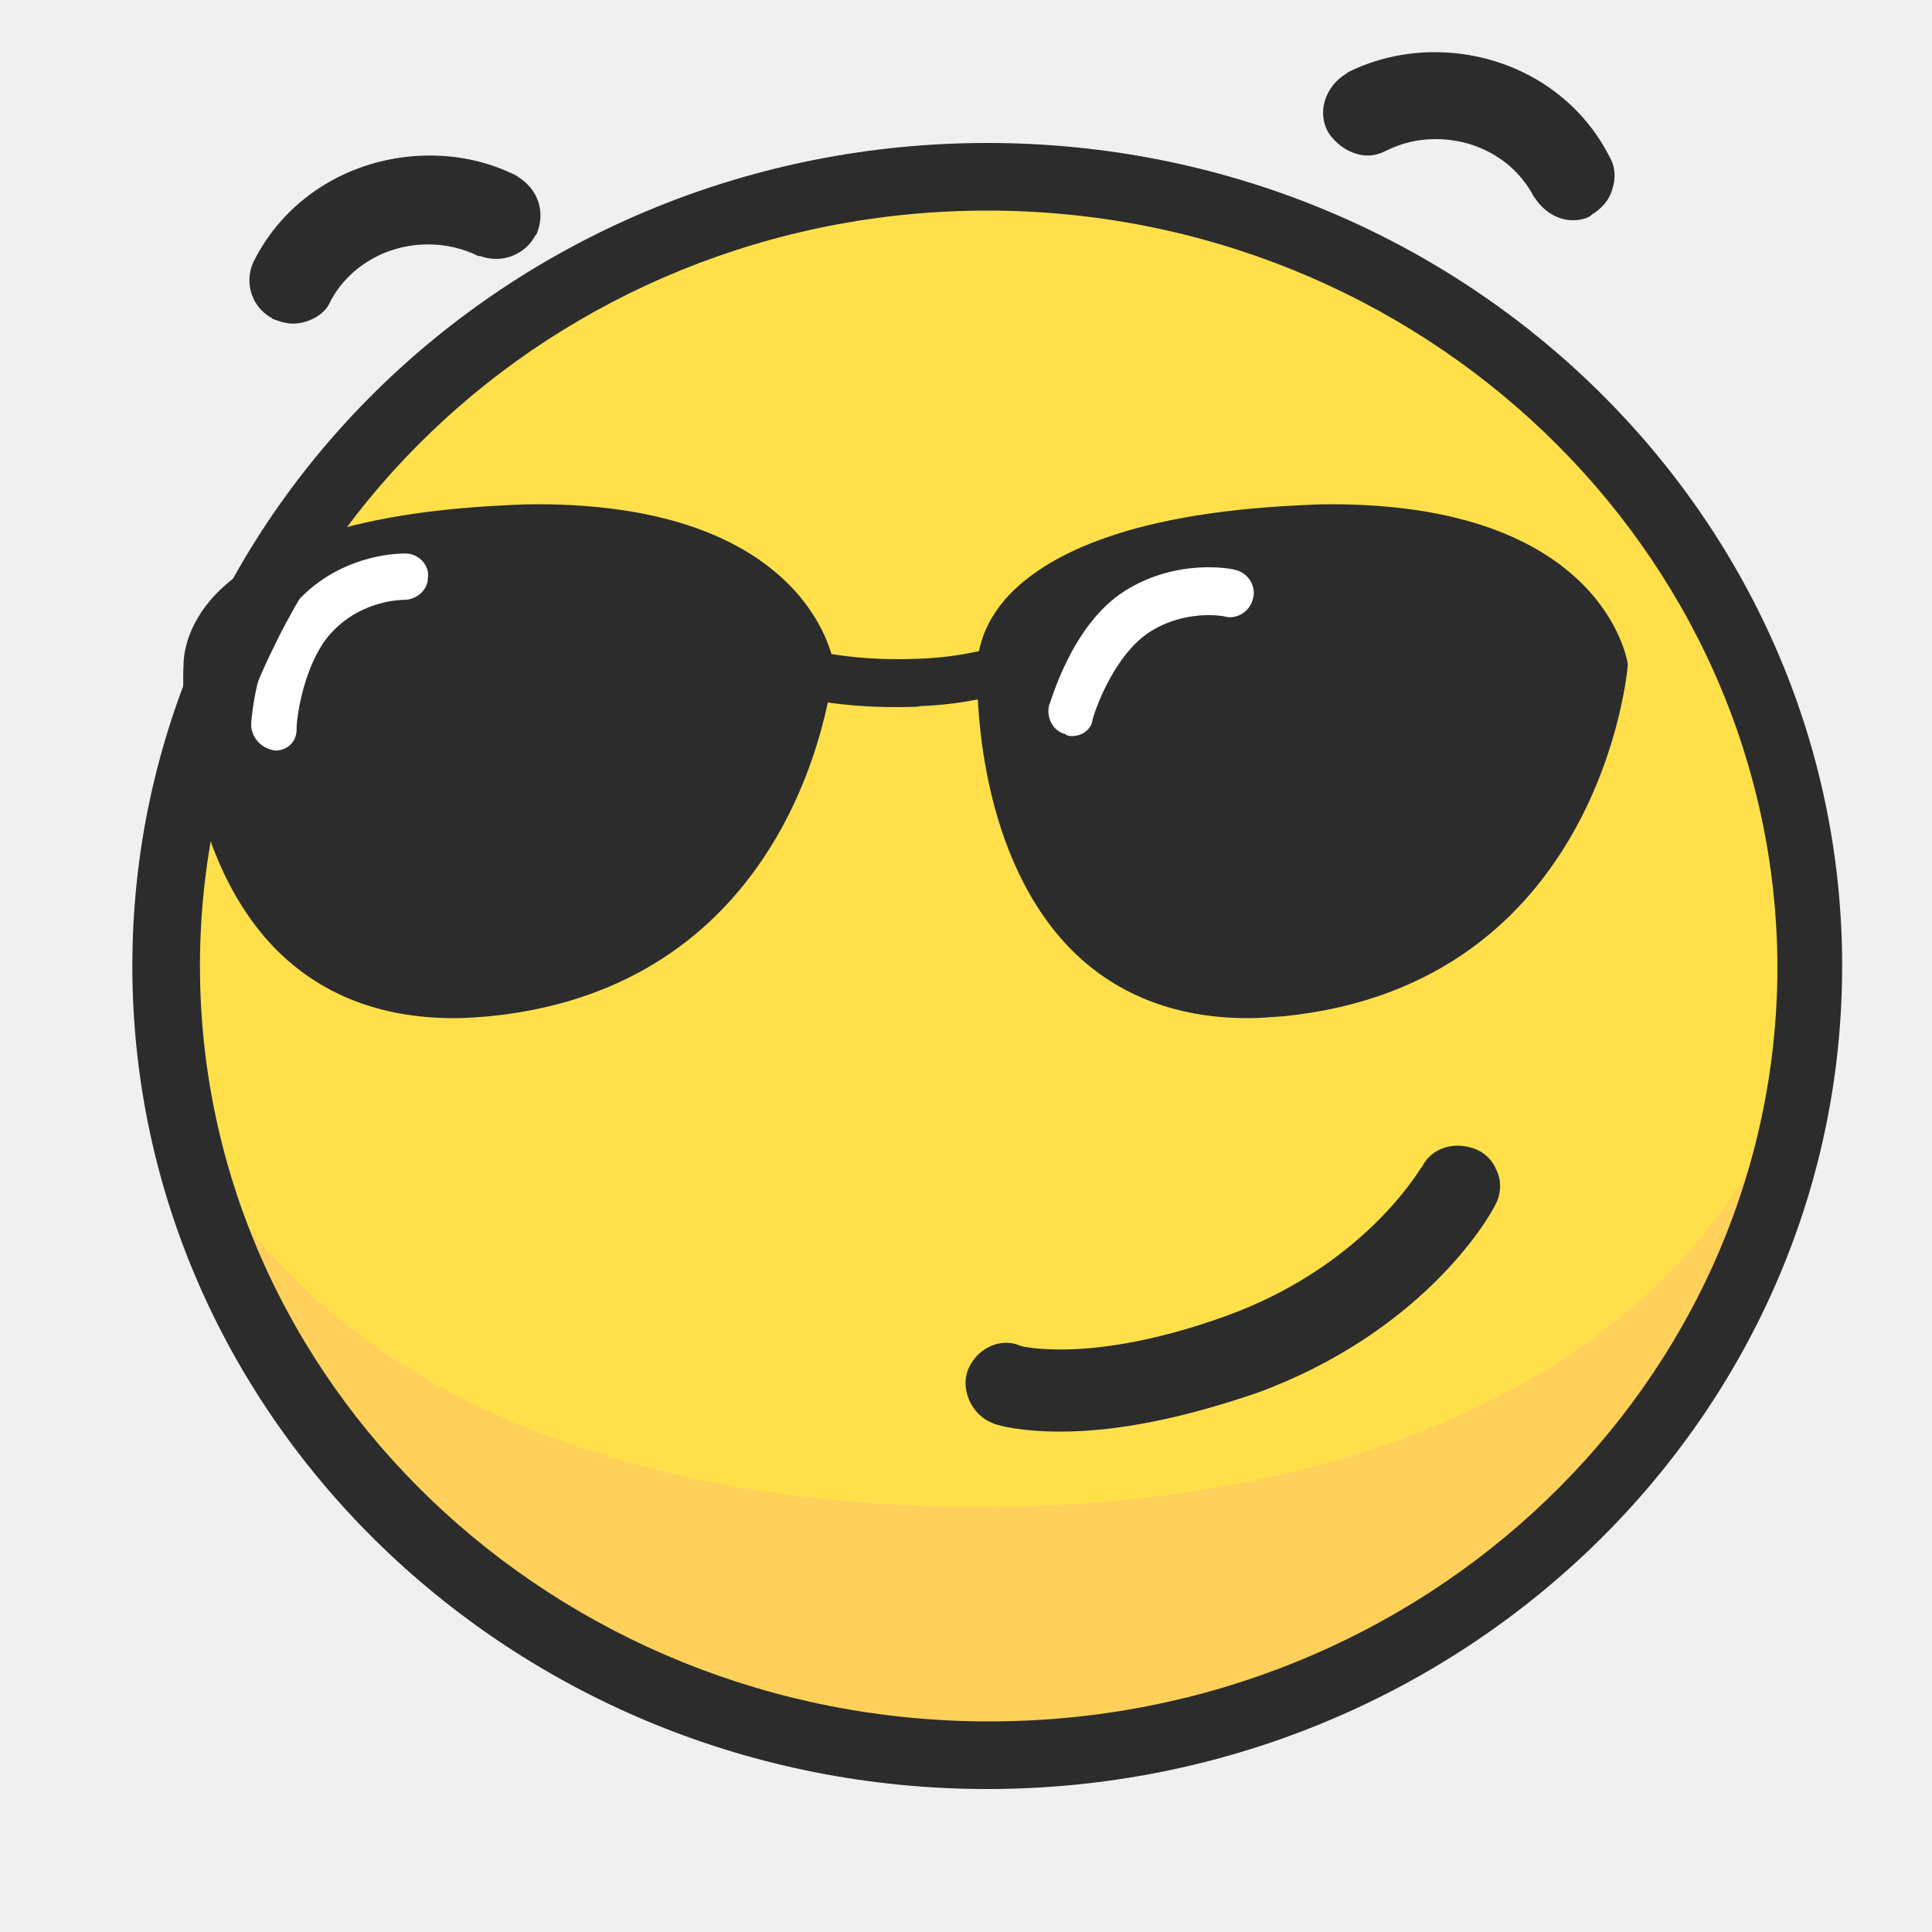
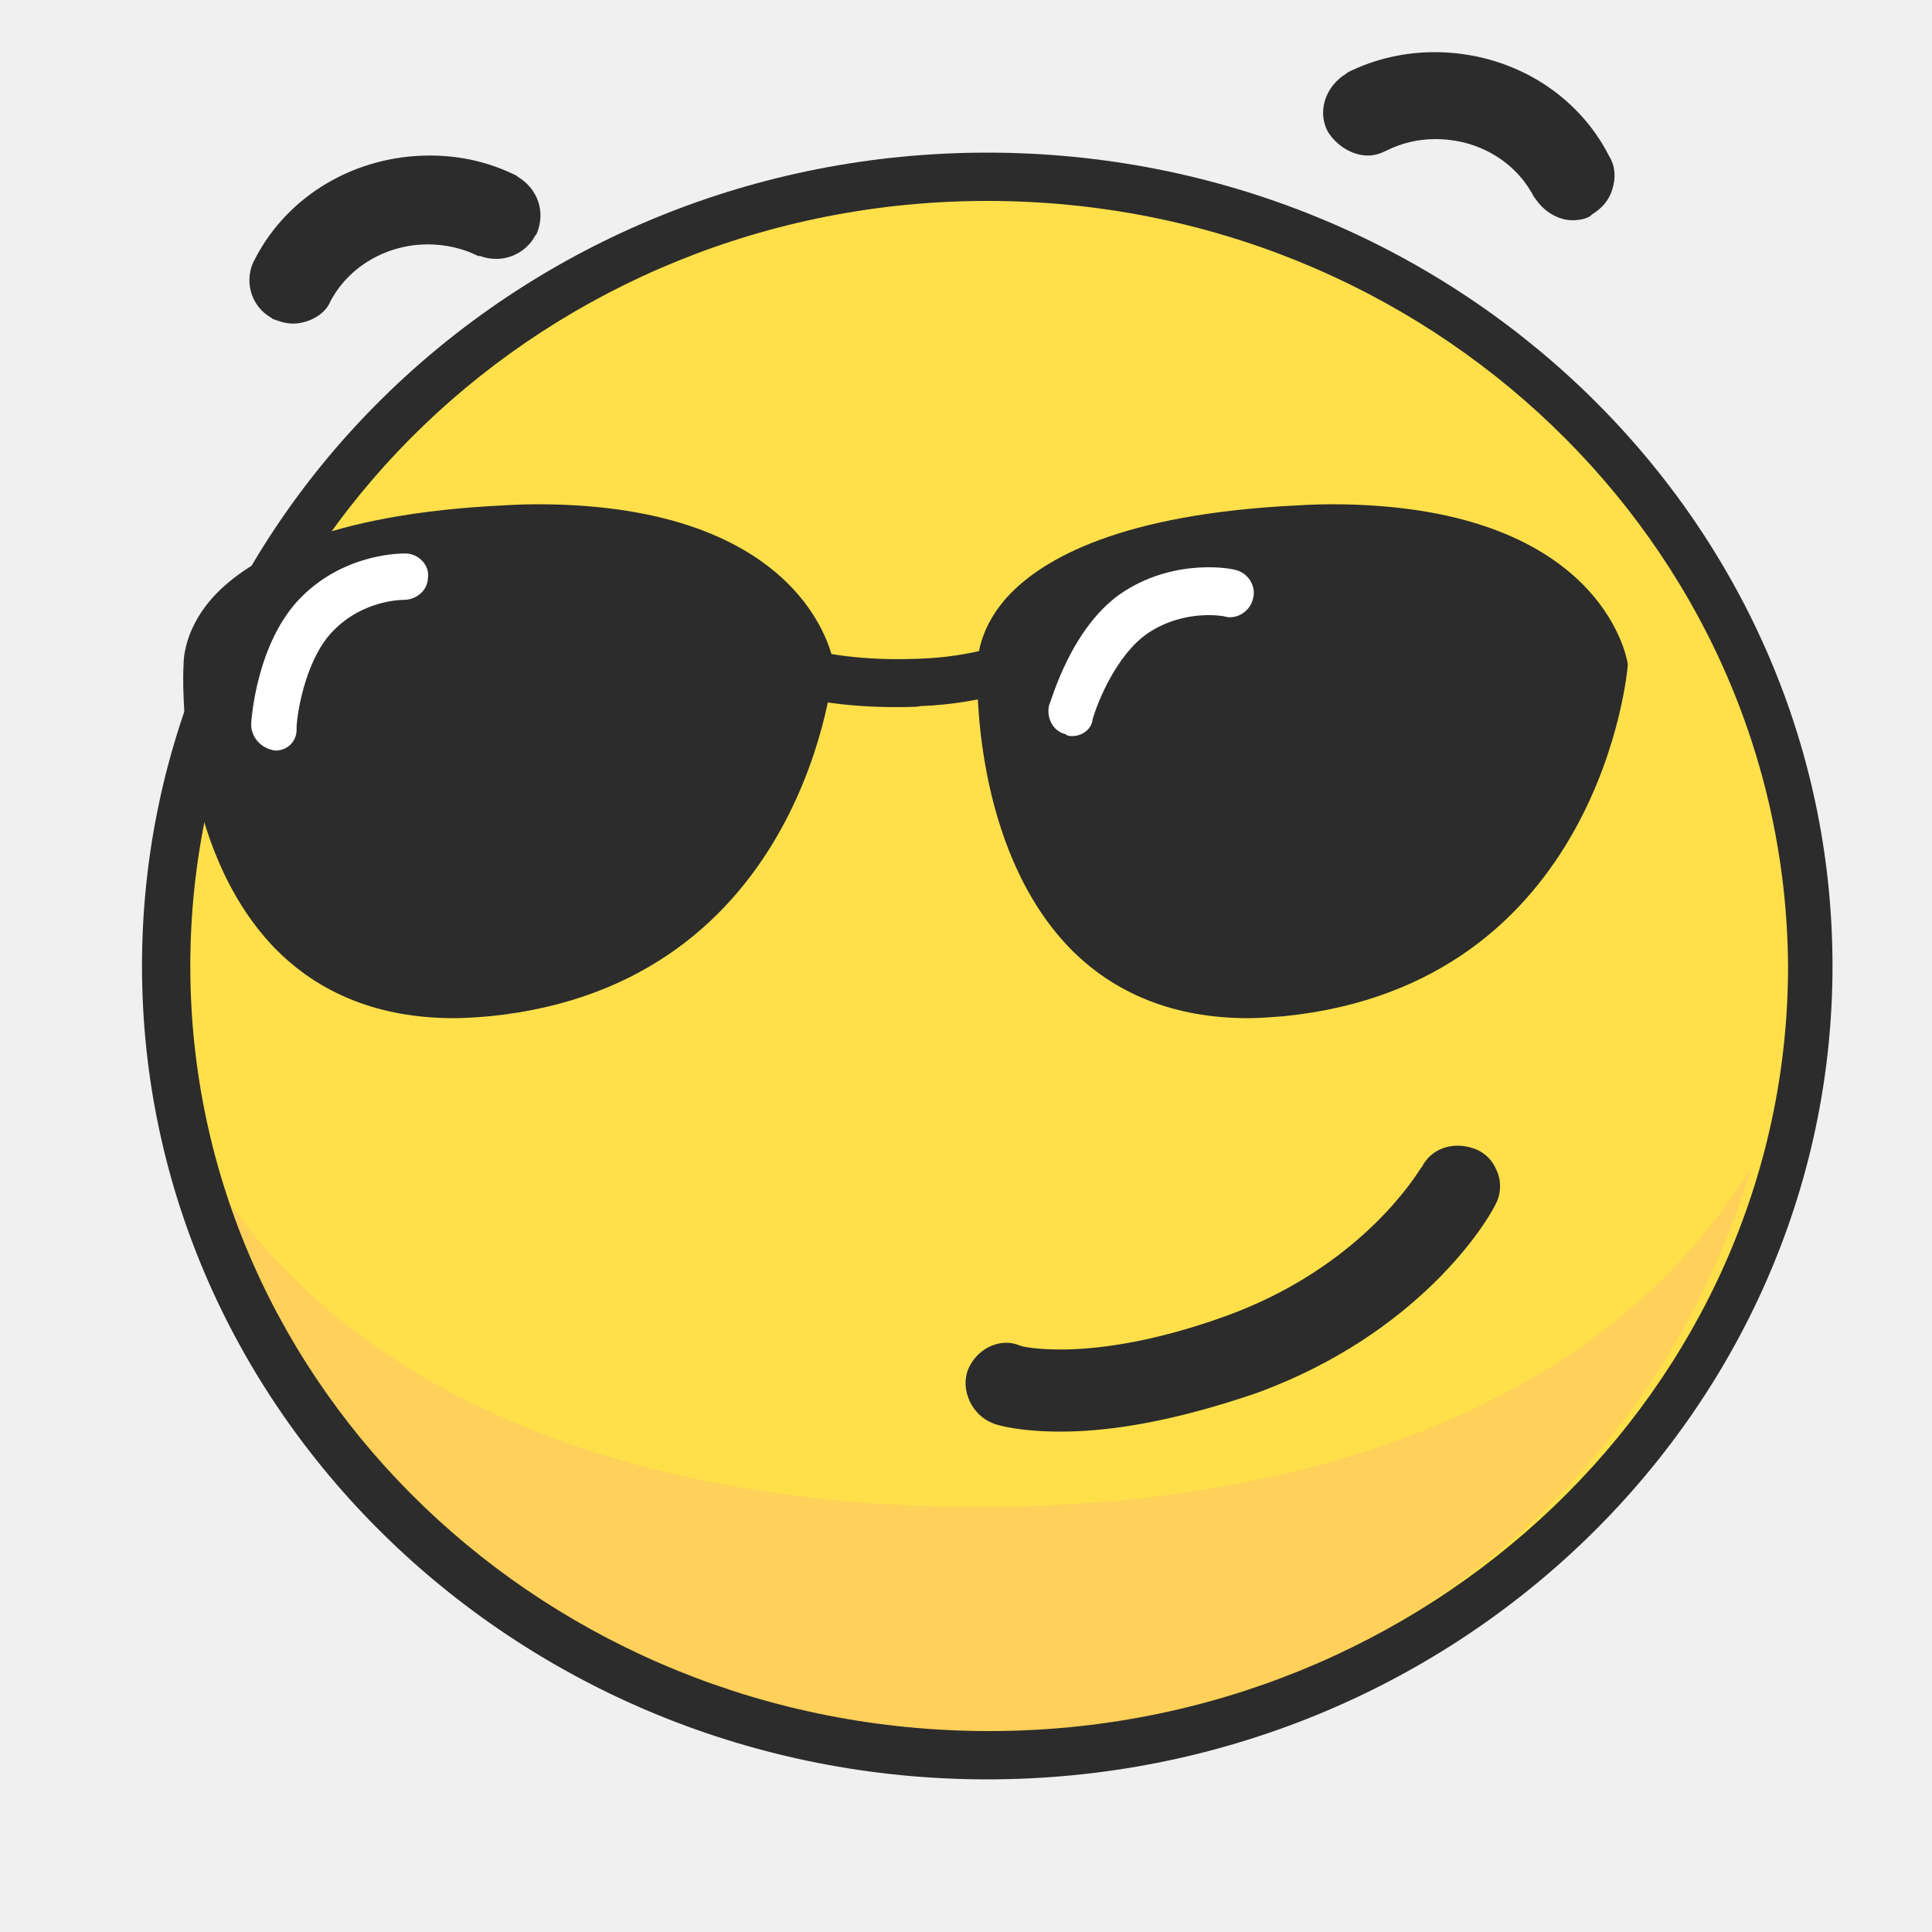
<svg xmlns="http://www.w3.org/2000/svg" version="1.1" id="Layer_1" x="0px" y="0px" viewBox="0 0 200 200" style="enable-background:new 0 0 200 200;" xml:space="preserve">
  <style type="text/css">
	.st0{fill:#2C2C2C;}
	.st1{fill:#FFE04A;}
	.st2{fill:#FFD05A;}
	.st3{fill:#FFFFFF;}
</style>
-   <path class="st0" d="M30.3,33.5c-0.9,0-1.8-0.4-2.1-0.5l-0.1-0.1c-2.2-1.2-2.9-4-1.7-6.1c3.4-6.6,10.4-10.7,18.1-10.7  c3.2,0,6.2,0.7,9,2.1l0.1,0.1c2,1.2,2.9,3.5,2,5.8l-0.1,0.2l-0.1,0.1c-0.8,1.5-2.4,2.4-4,2.4c-0.6,0-1.2-0.1-1.7-0.3l-0.1,0l-0.1,0  c-1.6-0.8-3.4-1.2-5.2-1.2c-4.3,0-8.2,2.3-10.1,5.9C33.7,32.5,32,33.5,30.3,33.5z M162.8,22.8c-1.5,0-3-0.9-3.9-2.3l-0.1-0.1  c-1.9-3.7-5.8-6-10.2-6c-1.8,0-3.5,0.4-5.1,1.2c-0.6,0.3-1.2,0.5-1.9,0.5c-1.6,0-3.2-1-4.1-2.4c-1.2-2.1-0.3-4.8,1.9-6.1l0.1-0.1  c2.8-1.4,5.9-2.1,9-2.1c7.7,0,14.7,4.1,18.1,10.8c0.6,1,0.7,2.2,0.3,3.4c-0.3,1.1-1.1,2-2.1,2.6l-0.1,0.1  C164.5,22.5,163.8,22.8,162.8,22.8z" />
+   <path class="st0" d="M30.3,33.5c-0.9,0-1.8-0.4-2.1-0.5l-0.1-0.1c-2.2-1.2-2.9-4-1.7-6.1c3.4-6.6,10.4-10.7,18.1-10.7  c3.2,0,6.2,0.7,9,2.1l0.1,0.1c2,1.2,2.9,3.5,2,5.8l-0.1,0.2l-0.1,0.1c-0.8,1.5-2.4,2.4-4,2.4c-0.6,0-1.2-0.1-1.7-0.3h-0.1h-0.1  c-1.6-0.8-3.4-1.2-5.2-1.2c-4.3,0-8.2,2.3-10.1,5.9C33.7,32.5,32,33.5,30.3,33.5z M162.8,22.8c-1.5,0-3-0.9-3.9-2.3l-0.1-0.1  c-1.9-3.7-5.8-6-10.2-6c-1.8,0-3.5,0.4-5.1,1.2c-0.6,0.3-1.2,0.5-1.9,0.5c-1.6,0-3.2-1-4.1-2.4c-1.2-2.1-0.3-4.8,1.9-6.1l0.1-0.1  c2.8-1.4,5.9-2.1,9-2.1c7.7,0,14.7,4.1,18.1,10.8c0.6,1,0.7,2.2,0.3,3.4c-0.3,1.1-1.1,2-2.1,2.6l-0.1,0.1  C164.5,22.5,163.8,22.8,162.8,22.8z" />
  <path class="st0" d="M30.3,31.5c-0.3,0-0.8-0.2-1.2-0.3c-1.2-0.7-1.7-2.2-1-3.3c4.5-8.7,15.5-12.2,24.5-7.8c1.2,0.7,1.7,2,1.2,3.3  c-0.7,1.2-2,1.7-3.3,1.2c-6.7-3.2-14.7-0.7-18,5.7C32.2,31,31.2,31.5,30.3,31.5z M162.8,20.8c-0.8,0-1.7-0.5-2.2-1.3  c-3.3-6.3-11.3-8.8-18-5.7c-1.2,0.7-2.7,0-3.3-1.2s0-2.7,1.2-3.3c9-4.3,20-0.8,24.5,7.8c0.7,1.2,0.2,2.7-1,3.3  C163.7,20.7,163.3,20.8,162.8,20.8L162.8,20.8z" />
  <path class="st1" d="M187.3,100c0,45.2-38,81.7-85,81.7s-85-36.5-85-81.7s38-81.7,85-81.7C149.2,18.3,187.3,54.8,187.3,100" />
  <path class="st2" d="M101.3,156c-35.2,0-65.5-11.2-80-35.2c10,34.2,42,59.2,80,59.2s70-25,80-59.2C166.8,144.8,136.5,156,101.3,156" />
-   <path class="st0" d="M109.8,148.2c-4,0-6.5-0.6-7.1-0.9c-1-0.4-1.8-1.2-2.3-2.2c-0.5-1.1-0.6-2.2-0.2-3.3c0.7-1.7,2.3-2.8,4-2.8  c0.5,0,0.9,0.1,1.4,0.3c0.2,0.1,1.7,0.4,4.2,0.4c3.4,0,9.2-0.6,17.2-3.5c12.6-4.6,18.6-12.9,20.1-15.3l0.1-0.1  c0.7-1.4,2.1-2.2,3.7-2.2c0.6,0,1.1,0.1,1.7,0.3c1.1,0.4,1.9,1.2,2.3,2.2c0.5,1,0.5,2.2,0.1,3.2l0,0c-1,2.3-8.2,13.8-24.9,19.9  C122.5,146.8,115.7,148.2,109.8,148.2z M129.2,105.4c-7.6,0-13.9-2.5-18.6-7.4c-9.9-10.4-9.5-27.8-9.4-29.1c0-0.5,0-3.5,2.8-6.8  c3.3-3.8,10.9-8.6,28.8-9.7c1.7-0.1,3.4-0.2,5-0.2c27.8,0,30.6,15.8,30.7,16.5l0,0.1l0,0.1c0,0.3-2.8,33-35.6,36.3  C131.6,105.3,130.4,105.4,129.2,105.4z M47,105.4c-7.7,0-14-2.5-18.7-7.4c-9.9-10.4-9.4-27.8-9.3-29.1c0-0.5,0-3.5,2.8-6.8  c3.3-3.8,10.9-8.6,28.8-9.7c1.7-0.1,3.4-0.2,5-0.2c27.8,0,30.6,15.8,30.7,16.5l0,0.1l0,0.1c0,0.3-2.8,33-35.6,36.3  C49.5,105.3,48.2,105.4,47,105.4z" />
-   <path class="st0" d="M109.8,147.2c-4,0-6.3-0.7-6.7-0.8c-1.7-0.7-2.7-2.5-2-4.2c0.7-1.7,2.5-2.7,4.2-2c0,0,7.5,2.2,22-3.2  s20.3-15.3,20.7-15.8c0.8-1.5,2.5-2.2,4.2-1.5c1.7,0.7,2.5,2.5,1.8,4.2c0,0.2-6.5,12.8-24.3,19.3  C120.8,146.3,114.3,147.2,109.8,147.2L109.8,147.2z M85.3,68.8c0,0-2.3,32.2-34.7,35.3C18.2,107.3,20,68.8,20,68.8  s-1.2-13.5,30.7-15.5C82.5,51.3,85.3,68.8,85.3,68.8 M167.5,68.8c0,0-2.3,32.2-34.7,35.3s-30.7-35.3-30.7-35.3s-1.2-13.5,30.7-15.5  C164.7,51.3,167.5,68.8,167.5,68.8" />
+   <path class="st0" d="M109.8,148.2c-4,0-6.5-0.6-7.1-0.9c-1-0.4-1.8-1.2-2.3-2.2c-0.5-1.1-0.6-2.2-0.2-3.3c0.7-1.7,2.3-2.8,4-2.8  c0.5,0,0.9,0.1,1.4,0.3c0.2,0.1,1.7,0.4,4.2,0.4c3.4,0,9.2-0.6,17.2-3.5c12.6-4.6,18.6-12.9,20.1-15.3l0.1-0.1  c0.7-1.4,2.1-2.2,3.7-2.2c0.6,0,1.1,0.1,1.7,0.3c1.1,0.4,1.9,1.2,2.3,2.2c0.5,1,0.5,2.2,0.1,3.2l0,0c-1,2.3-8.2,13.8-24.9,19.9  C122.5,146.8,115.7,148.2,109.8,148.2z M129.2,105.4c-7.6,0-13.9-2.5-18.6-7.4c-9.9-10.4-9.5-27.8-9.4-29.1c0-0.5,0-3.5,2.8-6.8  c3.3-3.8,10.9-8.6,28.8-9.7c1.7-0.1,3.4-0.2,5-0.2c27.8,0,30.6,15.8,30.7,16.5v0.1v0.1c0,0.3-2.8,33-35.6,36.3  C131.6,105.3,130.4,105.4,129.2,105.4z M47,105.4c-7.7,0-14-2.5-18.7-7.4c-9.9-10.4-9.4-27.8-9.3-29.1c0-0.5,0-3.5,2.8-6.8  c3.3-3.8,10.9-8.6,28.8-9.7c1.7-0.1,3.4-0.2,5-0.2c27.8,0,30.6,15.8,30.7,16.5v0.1v0.1c0,0.3-2.8,33-35.6,36.3  C49.5,105.3,48.2,105.4,47,105.4z" />
+   <path class="st0" d="M109.8,147.2c-4,0-6.3-0.7-6.7-0.8c-1.7-0.7-2.7-2.5-2-4.2s2.5-2.7,4.2-2c0,0,7.5,2.2,22-3.2  s20.3-15.3,20.7-15.8c0.8-1.5,2.5-2.2,4.2-1.5s2.5,2.5,1.8,4.2c0,0.2-6.5,12.8-24.3,19.3C120.8,146.3,114.3,147.2,109.8,147.2  L109.8,147.2z M85.3,68.8c0,0-2.3,32.2-34.7,35.3C18.2,107.3,20,68.8,20,68.8s-1.2-13.5,30.7-15.5C82.5,51.3,85.3,68.8,85.3,68.8   M167.5,68.8c0,0-2.3,32.2-34.7,35.3s-30.7-35.3-30.7-35.3s-1.2-13.5,30.7-15.5C164.7,51.3,167.5,68.8,167.5,68.8" />
  <path class="st0" d="M92.8,73.2c-11.5,0-16.2-3.3-16.7-3.8c-1-0.8-1.3-2.3-0.5-3.5c0.8-1,2.3-1.3,3.5-0.5c0,0,4.5,3.2,15.8,2.8  c11.3-0.3,17.7-6,18-6.2c0.8-0.8,2.3-1,3.3-0.2s1.2,2.3,0.3,3.5c0,0-7.7,7.3-21.3,7.8C95.3,73.2,92.8,73.2,92.8,73.2z" />
-   <path class="st3" d="M28.5,77.7C27,77.5,26,76.3,26,75c0-0.3,0.5-8.5,5.2-13.2c4.7-4.7,10.7-4.5,10.8-4.5c1.3,0,2.5,1.2,2.3,2.5  c0,1.3-1.2,2.3-2.5,2.3c-0.2,0-4.2,0-7.3,3.2c-2.7,2.7-3.7,8-3.8,10C30.8,76.7,29.8,77.7,28.5,77.7z M111,76.2c-0.2,0-0.5,0-0.7-0.2  c-1.3-0.3-2-1.7-1.7-3c0.2-0.3,2.3-8.3,7.8-11.8c5.5-3.5,11.3-2.3,11.5-2.2c1.3,0.3,2.2,1.7,1.8,3c-0.3,1.3-1.7,2.2-3,1.8  c0,0-4-0.8-7.8,1.7c-3.3,2.2-5.3,7.2-5.8,9C113,75.5,112,76.2,111,76.2L111,76.2z" />
-   <path class="st0" d="M102.2,185.2c-48.8,0-88.5-38.2-88.5-85.2s39.7-85.2,88.5-85.2c48.8,0,88.5,38.2,88.5,85.2  S151,185.2,102.2,185.2z M102.2,21.8c-44.9,0-81.5,35.1-81.5,78.2c0,43.1,36.6,78.2,81.7,78.2S184,143.1,184,100  C183.8,56.9,147.1,21.8,102.2,21.8z" />
+   <path class="st3" d="M28.5,77.7C27,77.5,26,76.3,26,75c0-0.3,0.5-8.5,5.2-13.2s10.7-4.5,10.8-4.5c1.3,0,2.5,1.2,2.3,2.5  c0,1.3-1.2,2.3-2.5,2.3c-0.2,0-4.2,0-7.3,3.2c-2.7,2.7-3.7,8-3.8,10C30.8,76.7,29.8,77.7,28.5,77.7z M111,76.2c-0.2,0-0.5,0-0.7-0.2  c-1.3-0.3-2-1.7-1.7-3c0.2-0.3,2.3-8.3,7.8-11.8c5.5-3.5,11.3-2.3,11.5-2.2c1.3,0.3,2.2,1.7,1.8,3c-0.3,1.3-1.7,2.2-3,1.8  c0,0-4-0.8-7.8,1.7c-3.3,2.2-5.3,7.2-5.8,9C113,75.5,112,76.2,111,76.2L111,76.2z" />
  <path class="st0" d="M102.2,184.2c-48.2,0-87.5-37.8-87.5-84.2s39.2-84.2,87.5-84.2c48.2,0,87.5,37.7,87.5,84.2  C189.7,146.3,150.5,184.2,102.2,184.2z M102.2,20.8c-45.5,0-82.5,35.5-82.5,79.2s37,79.2,82.7,79.2c45.5,0,82.7-35.5,82.7-79.2  C184.8,56.3,147.8,20.8,102.2,20.8L102.2,20.8z" />
</svg>
